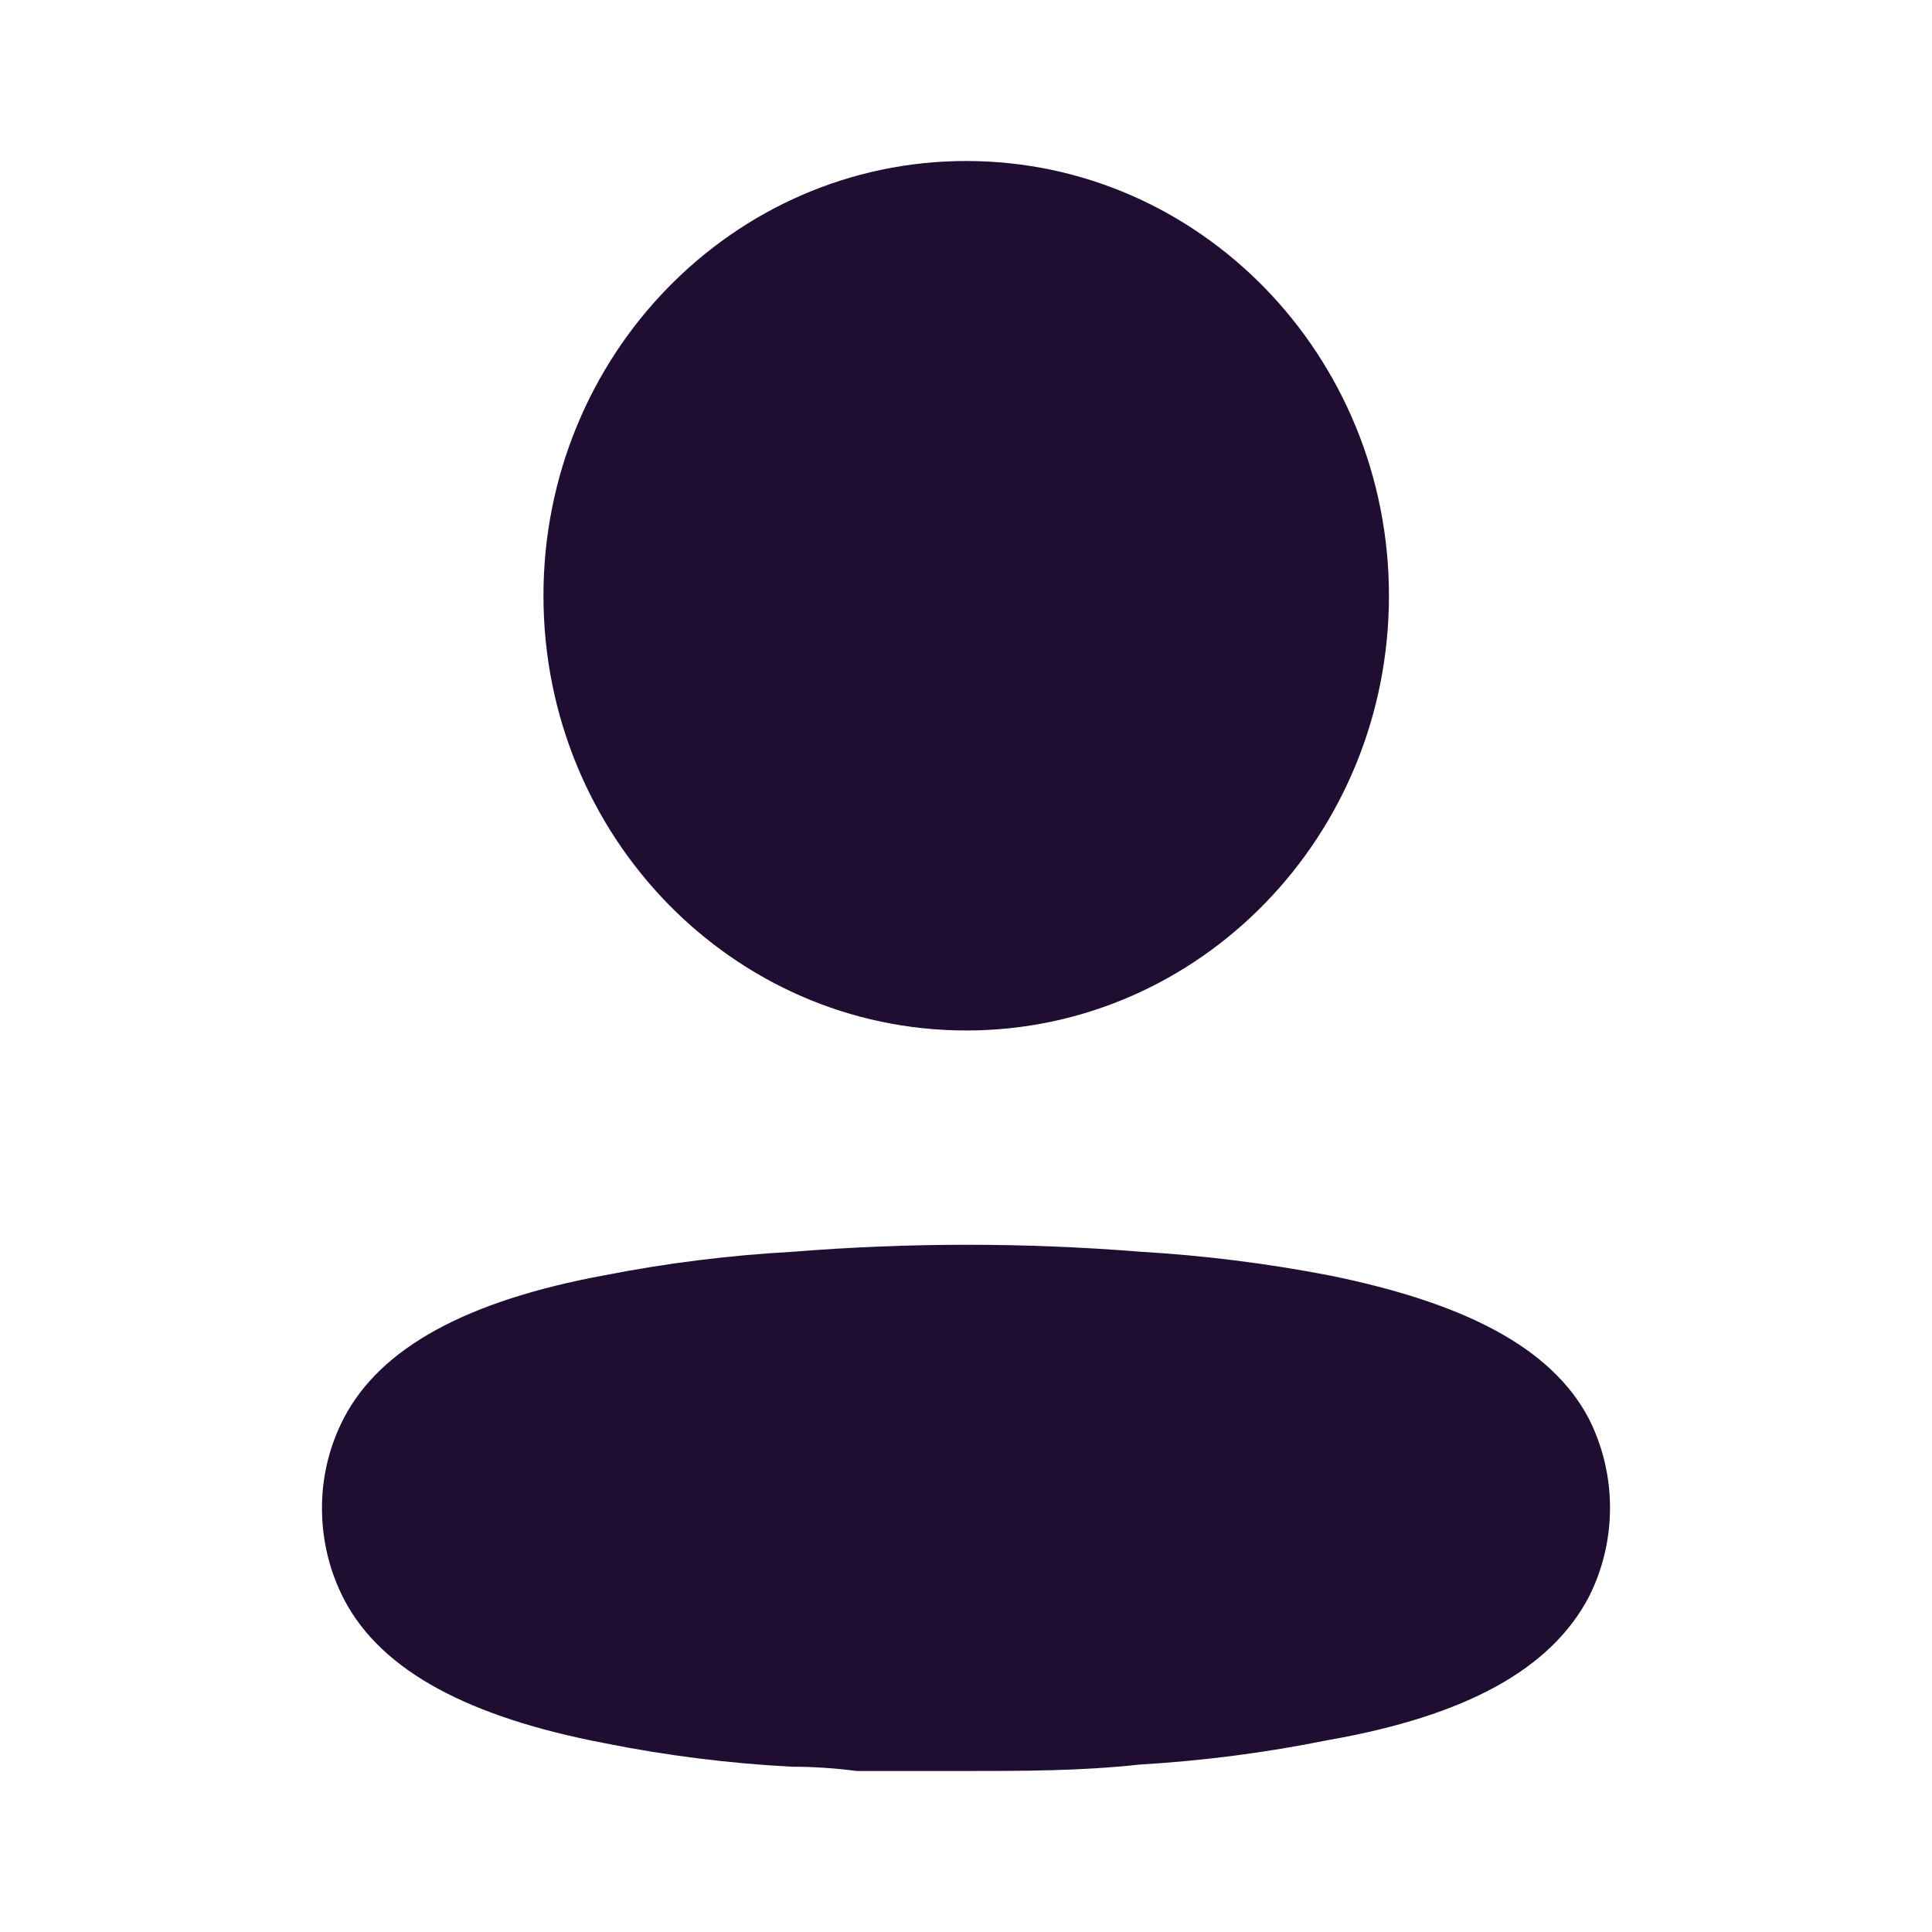
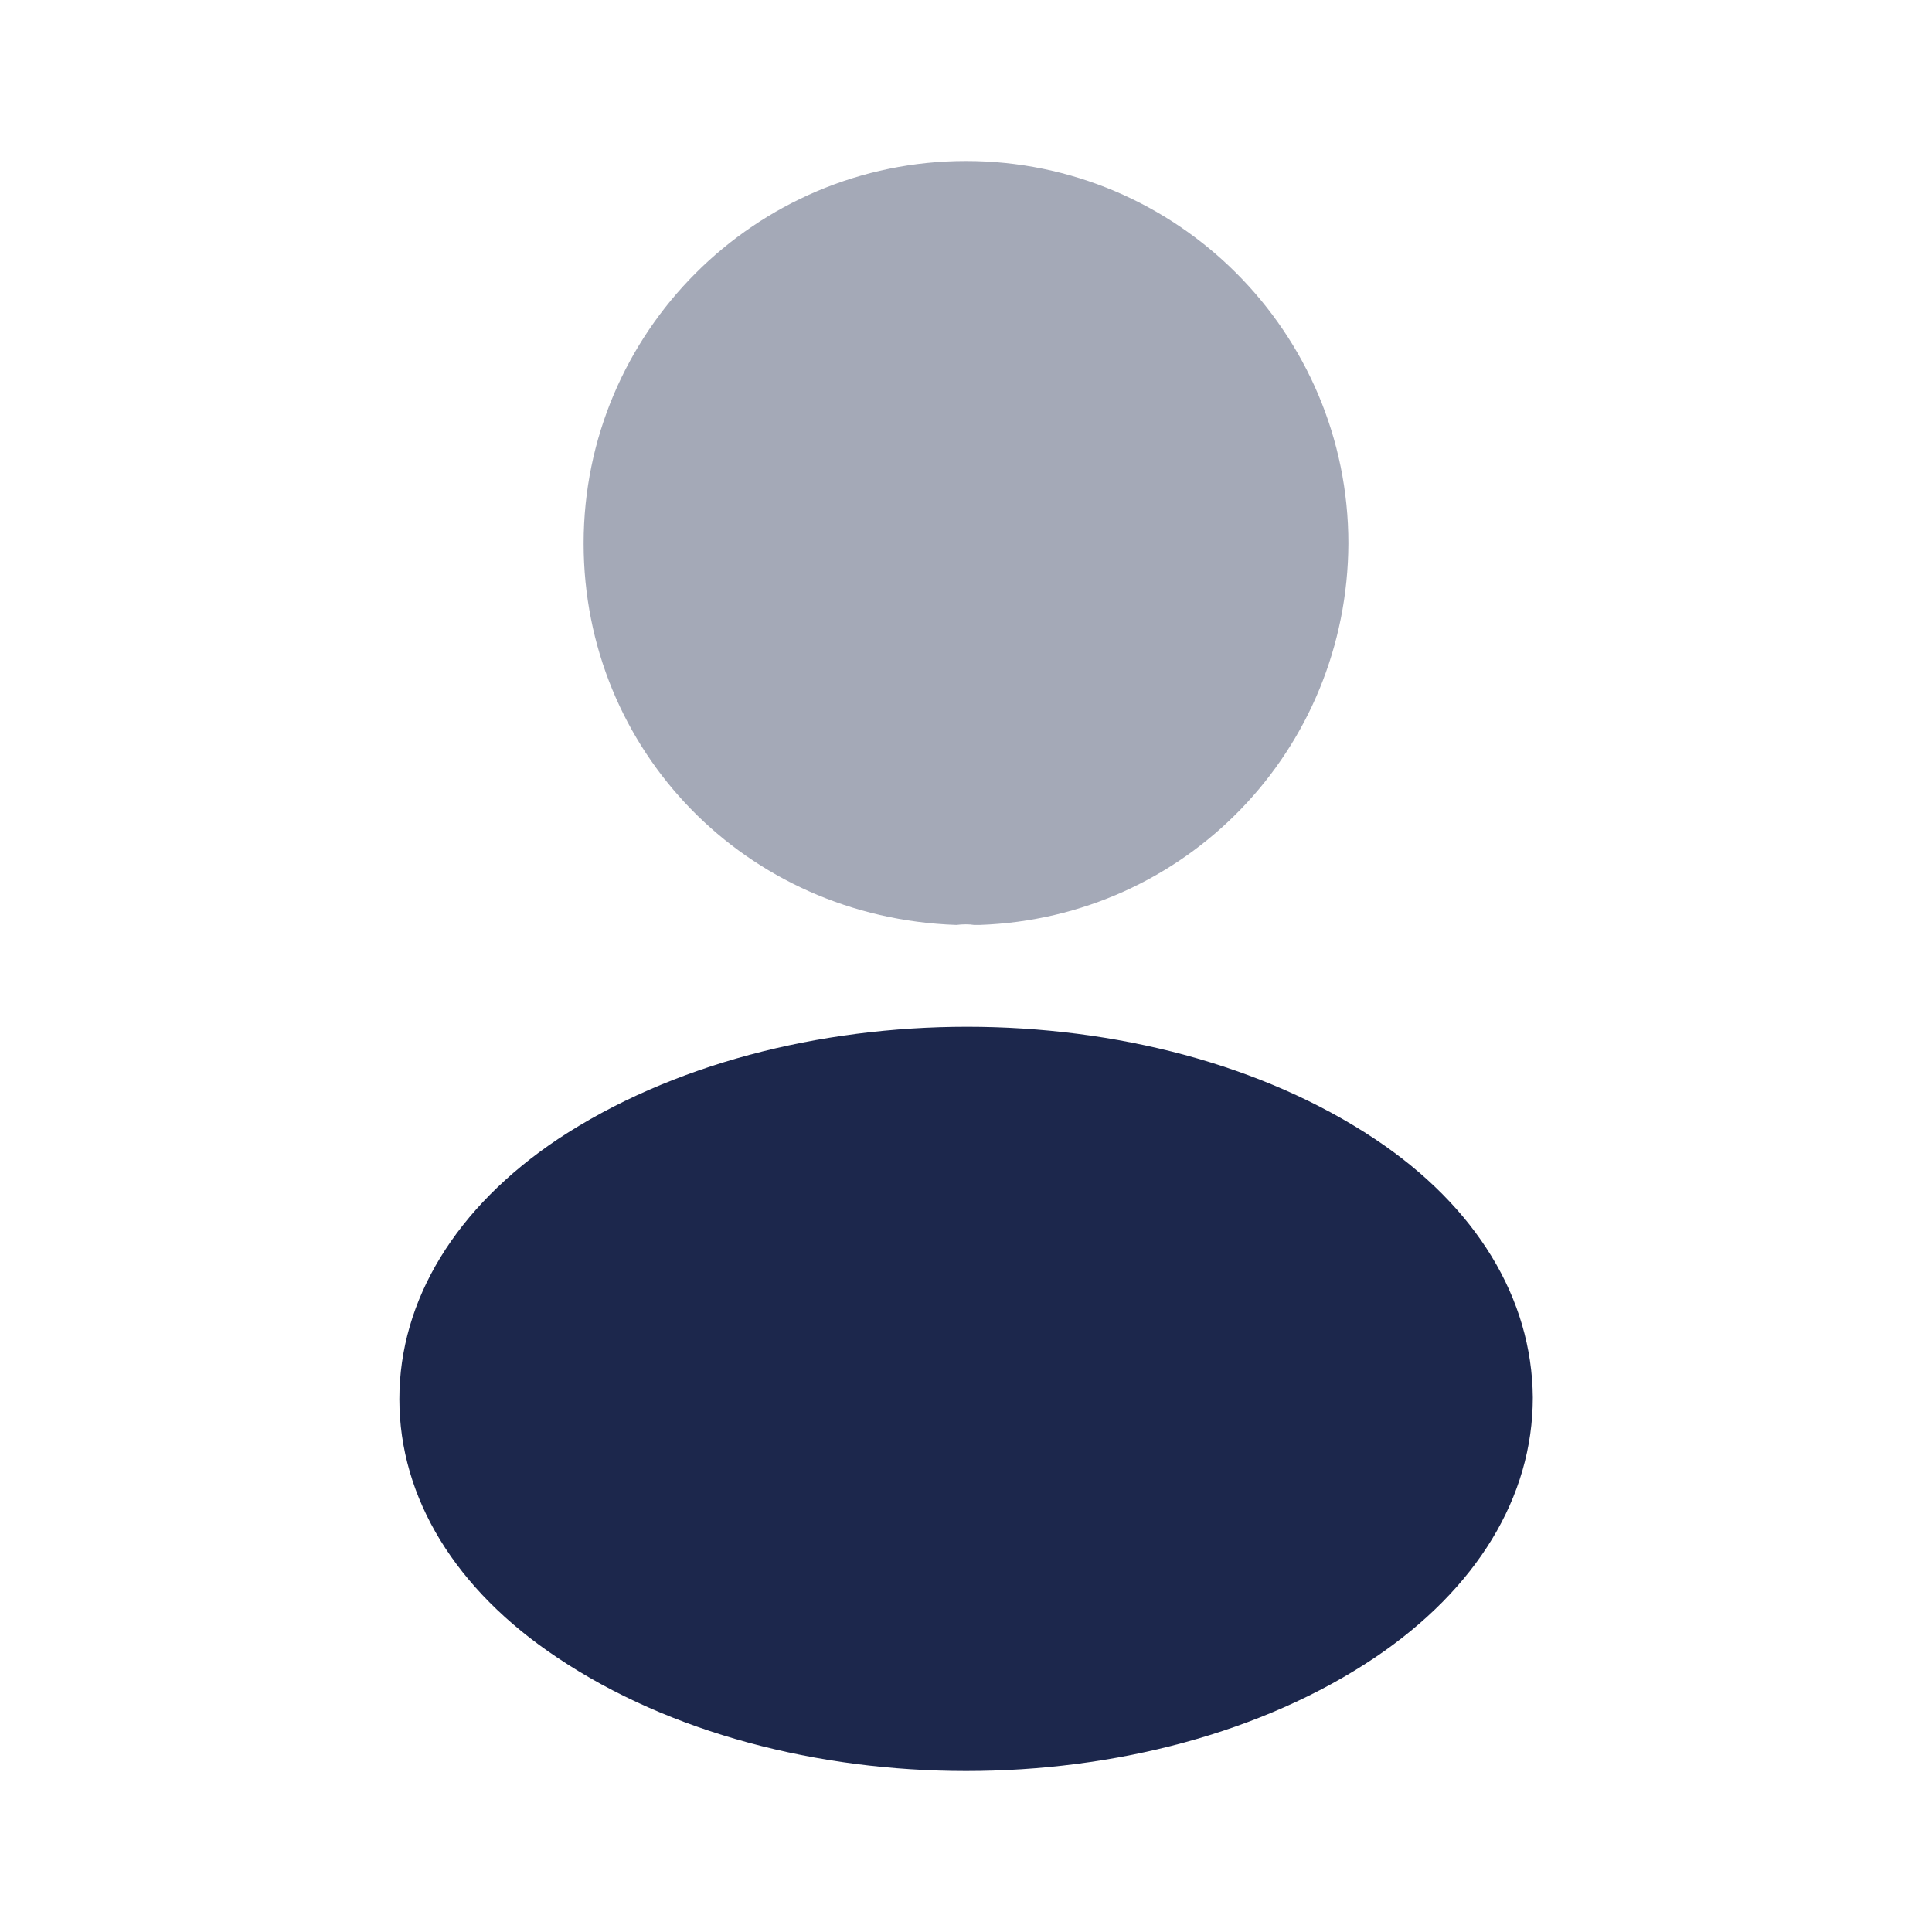
- <svg xmlns="http://www.w3.org/2000/svg" width="24px" height="24px" viewBox="0 0 24 24" version="1.1">
-   <g id="Iconly/Bold/Profile" stroke="none" stroke-width="1" fill="none" fill-rule="evenodd">
-     <g id="Profile" transform="translate(4, 2)" fill="#200E32" fill-rule="nonzero">
-       <path d="M5.848,13.55 C7.288,13.434 8.734,13.434 10.174,13.55 C10.958,13.596 11.738,13.694 12.51,13.843 C14.18,14.181 15.27,14.733 15.737,15.623 C16.088,16.317 16.088,17.144 15.737,17.838 C15.27,18.728 14.223,19.315 12.493,19.617 C11.722,19.773 10.941,19.874 10.157,19.92 C9.43,20 8.703,20 7.968,20 L6.644,20 C6.368,19.964 6.099,19.947 5.84,19.947 C5.055,19.906 4.275,19.808 3.504,19.653 C1.834,19.333 0.744,18.763 0.277,17.874 C0.097,17.529 0.002,17.144 0,16.753 C-0.004,16.359 0.089,15.97 0.268,15.623 C0.727,14.733 1.817,14.155 3.504,13.843 C4.278,13.691 5.061,13.593 5.848,13.55 Z M8.003,-1.16351373e-13 C10.903,-1.16351373e-13 13.254,2.418 13.254,5.4 C13.254,8.383 10.903,10.801 8.003,10.801 C5.102,10.801 2.751,8.383 2.751,5.4 C2.751,2.418 5.102,-1.16351373e-13 8.003,-1.16351373e-13 Z" />
-     </g>
-   </g>
+ <svg xmlns="http://www.w3.org/2000/svg" width="800px" height="800px" viewBox="0 0 24 24" fill="none">
+   <path opacity="0.4" d="M12 2C9.38 2 7.25 4.13 7.25 6.75C7.25 9.32 9.26 11.4 11.88 11.49C11.96 11.48 12.04 11.48 12.1 11.49C12.12 11.49 12.13 11.49 12.15 11.49C12.16 11.49 12.16 11.49 12.17 11.49C14.73 11.4 16.74 9.32 16.75 6.75C16.75 4.13 14.62 2 12 2Z" fill="#1C274C" />
+   <path d="M17.081 14.15C14.291 12.29 9.741 12.29 6.931 14.15C5.661 15 4.961 16.15 4.961 17.38C4.961 18.61 5.661 19.75 6.921 20.59C8.321 21.53 10.161 22 12.001 22C13.841 22 15.681 21.53 17.081 20.59C18.341 19.74 19.041 18.6 19.041 17.36C19.031 16.13 18.341 14.99 17.081 14.15Z" fill="#1C274C" />
</svg>
